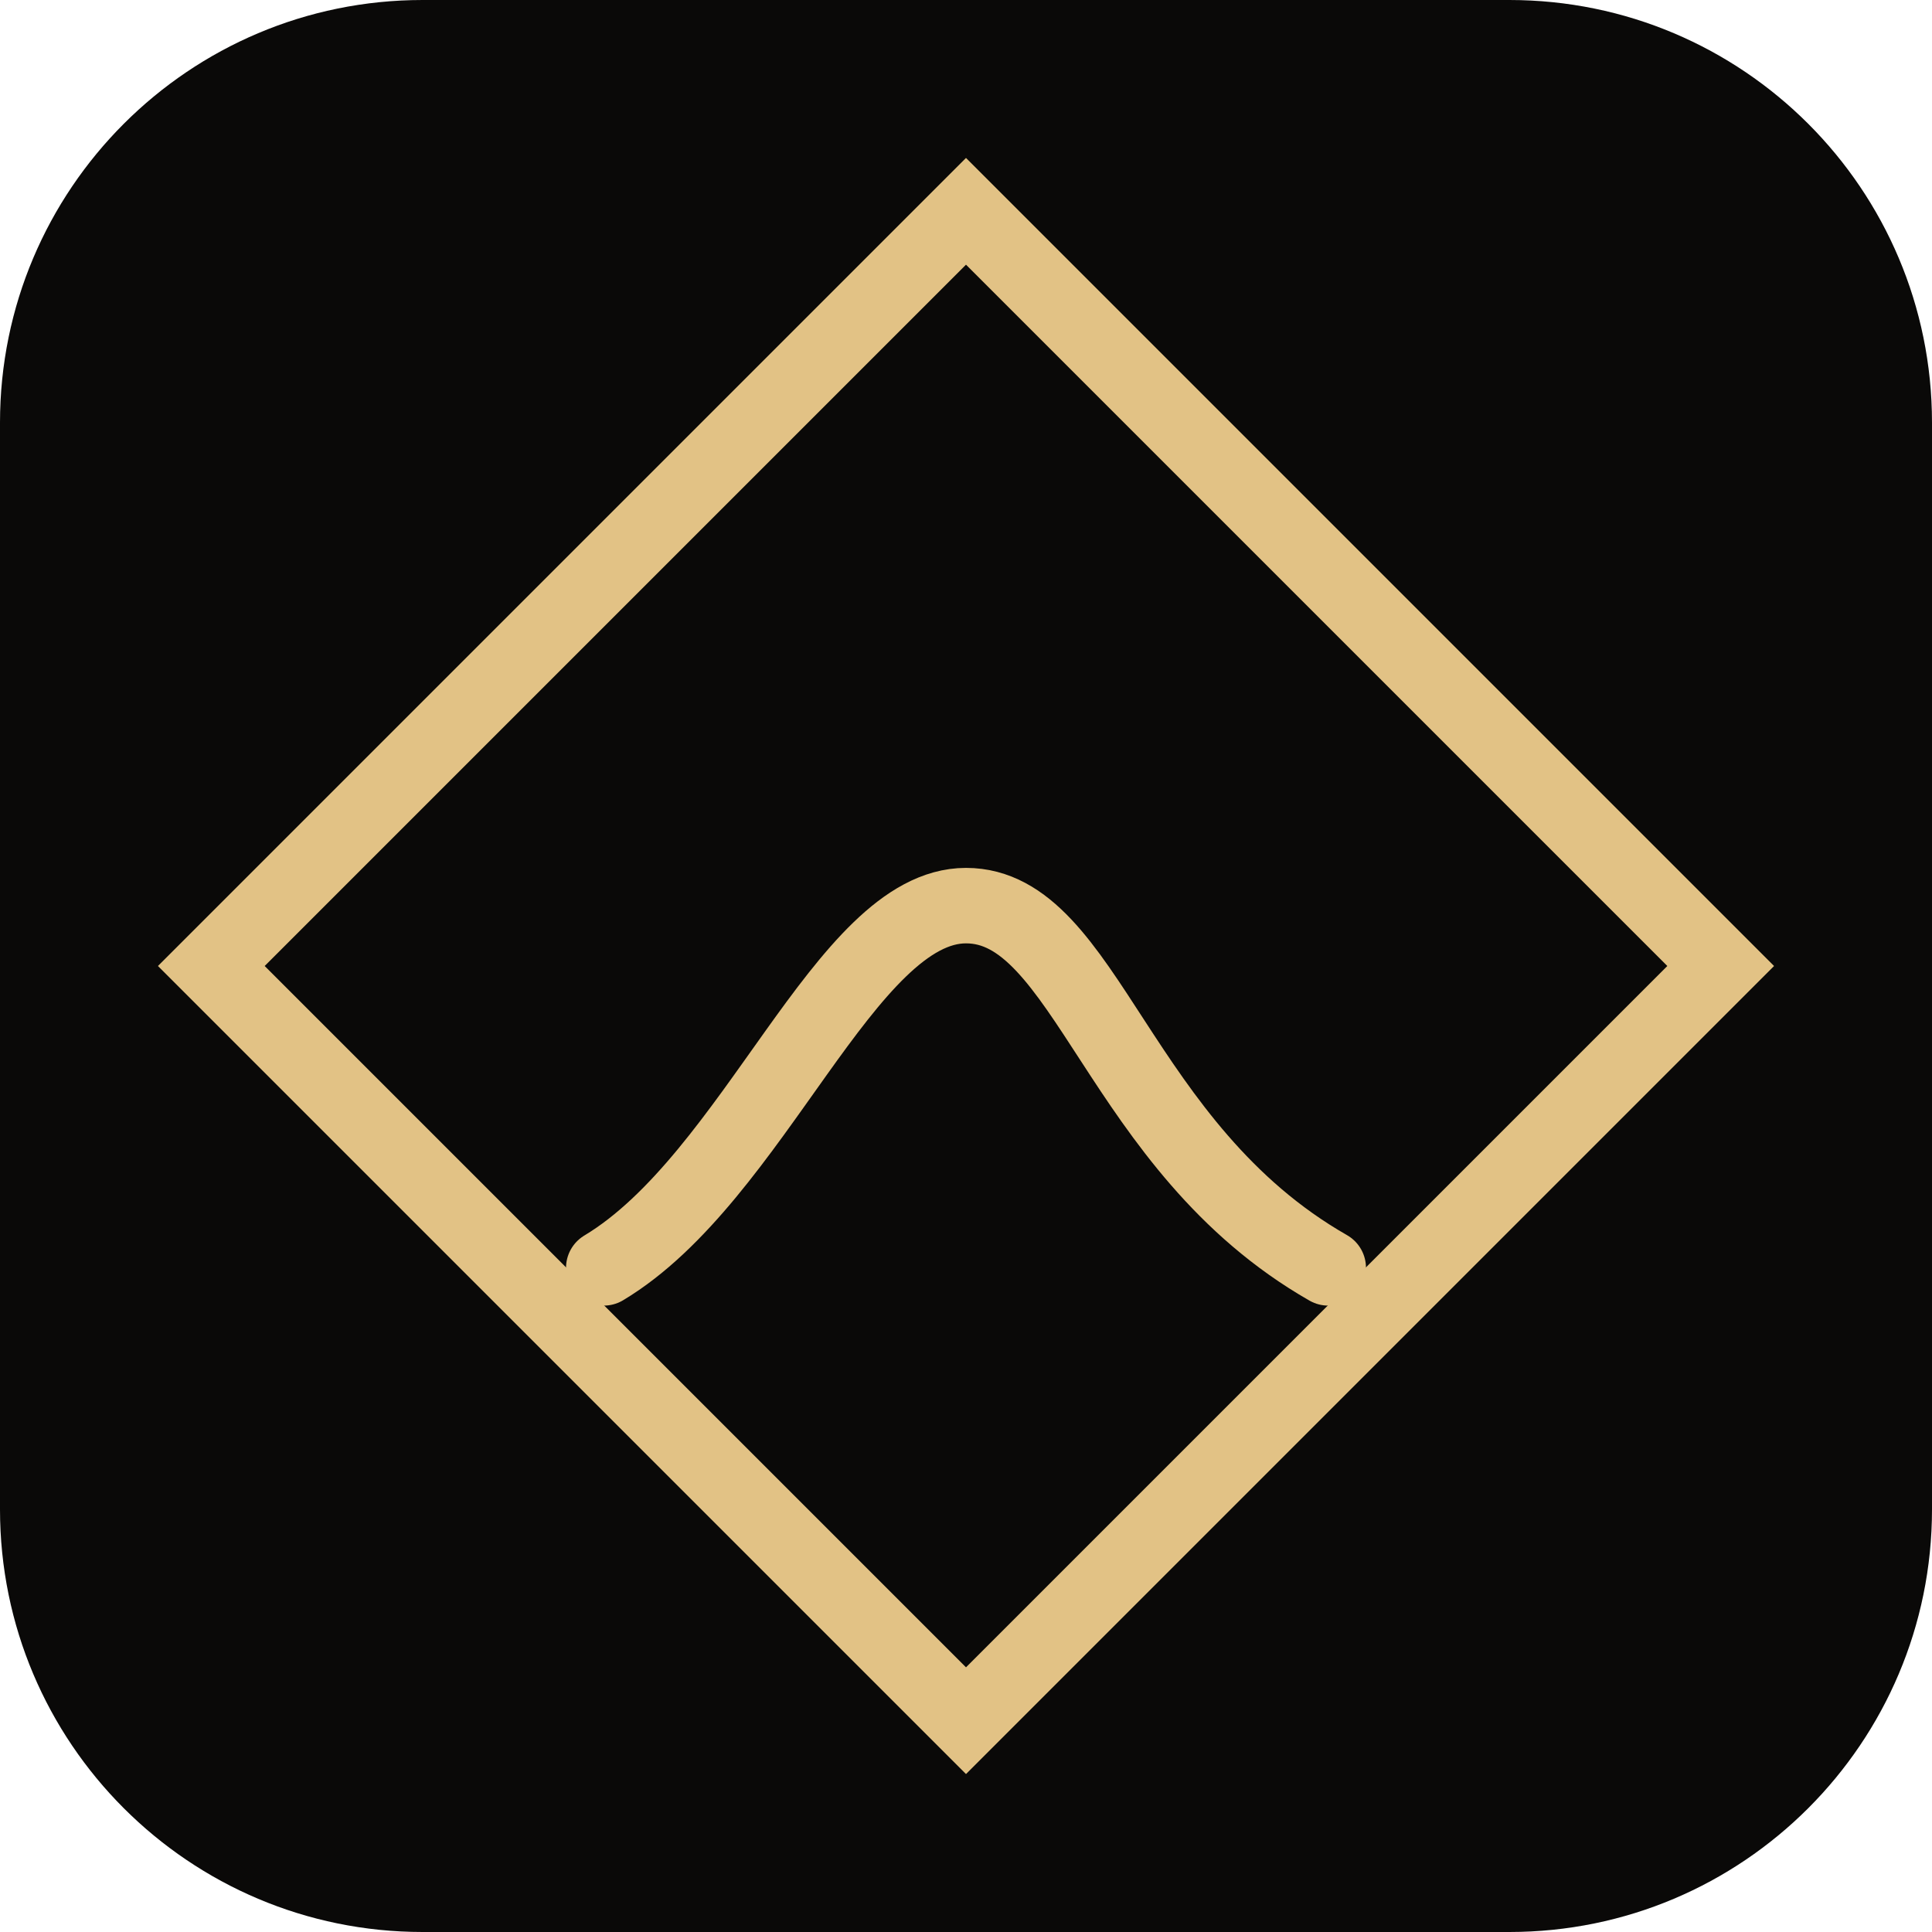
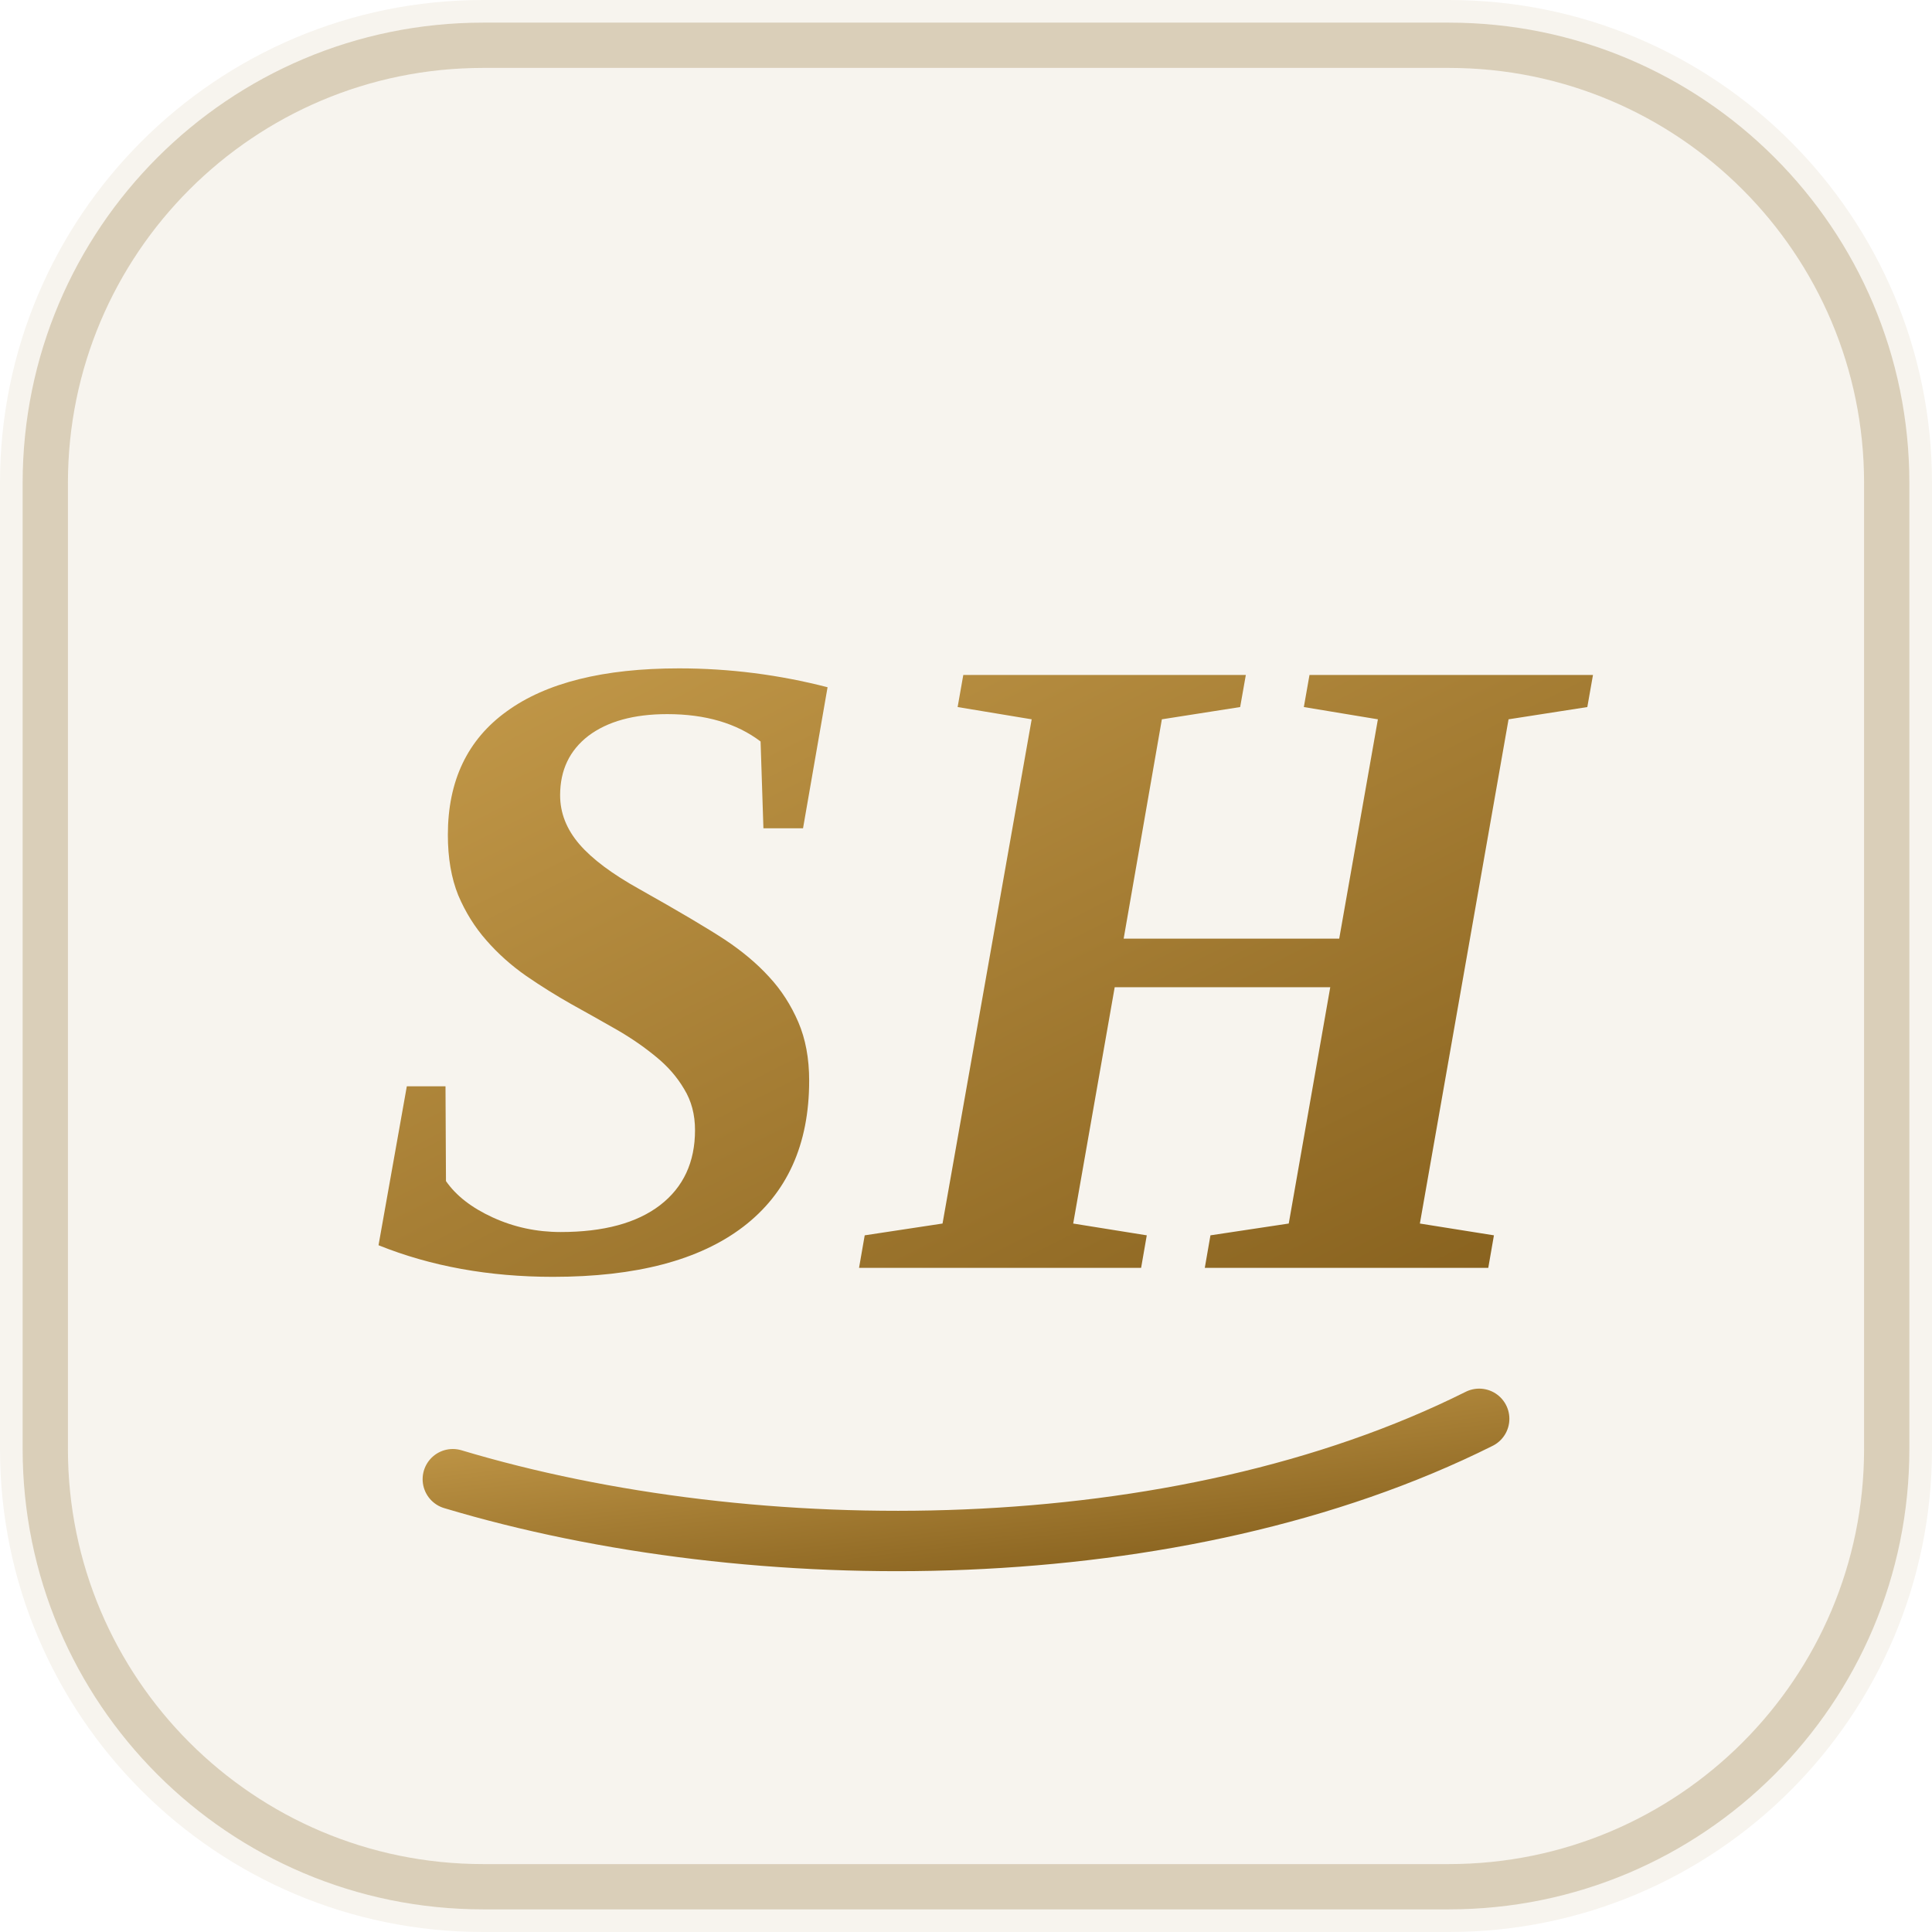
<svg xmlns="http://www.w3.org/2000/svg" viewBox="0 0 64 64">
-   <rect width="64" height="64" rx="14" fill="#0a0908" />
-   <path d="M32 7 57 32 32 57 7 32Z" fill="none" stroke="#e2c285" stroke-width="2.5" />
-   <path d="M20 42c5-3 8-12 12-12s5 8 12 12" fill="none" stroke="#e2c285" stroke-width="2.5" stroke-linecap="round" />
+   <defs>
+     <linearGradient id="g" x1="0" y1="0" x2="1" y2="1">
+       <stop offset="0" stop-color="#c49a4a" />
+       <stop offset="1" stop-color="#86601d" />
+     </linearGradient>
+   </defs>
+   <rect width="64" height="64" rx="16" fill="#f7f4ee" />
+   <rect x="1.5" y="1.5" width="61" height="61" rx="14.5" fill="none" stroke="#86601d" stroke-opacity=".25" stroke-width="1.5" />
+   <text x="32" y="42" text-anchor="middle" font-family="Georgia, 'Times New Roman', serif" font-style="italic" font-weight="700" font-size="30" fill="url(#g)">SH</text>
+   <path d="M15 49c10 3 24 3 34-2" fill="none" stroke="url(#g)" stroke-width="2" stroke-linecap="round" />
</svg>
